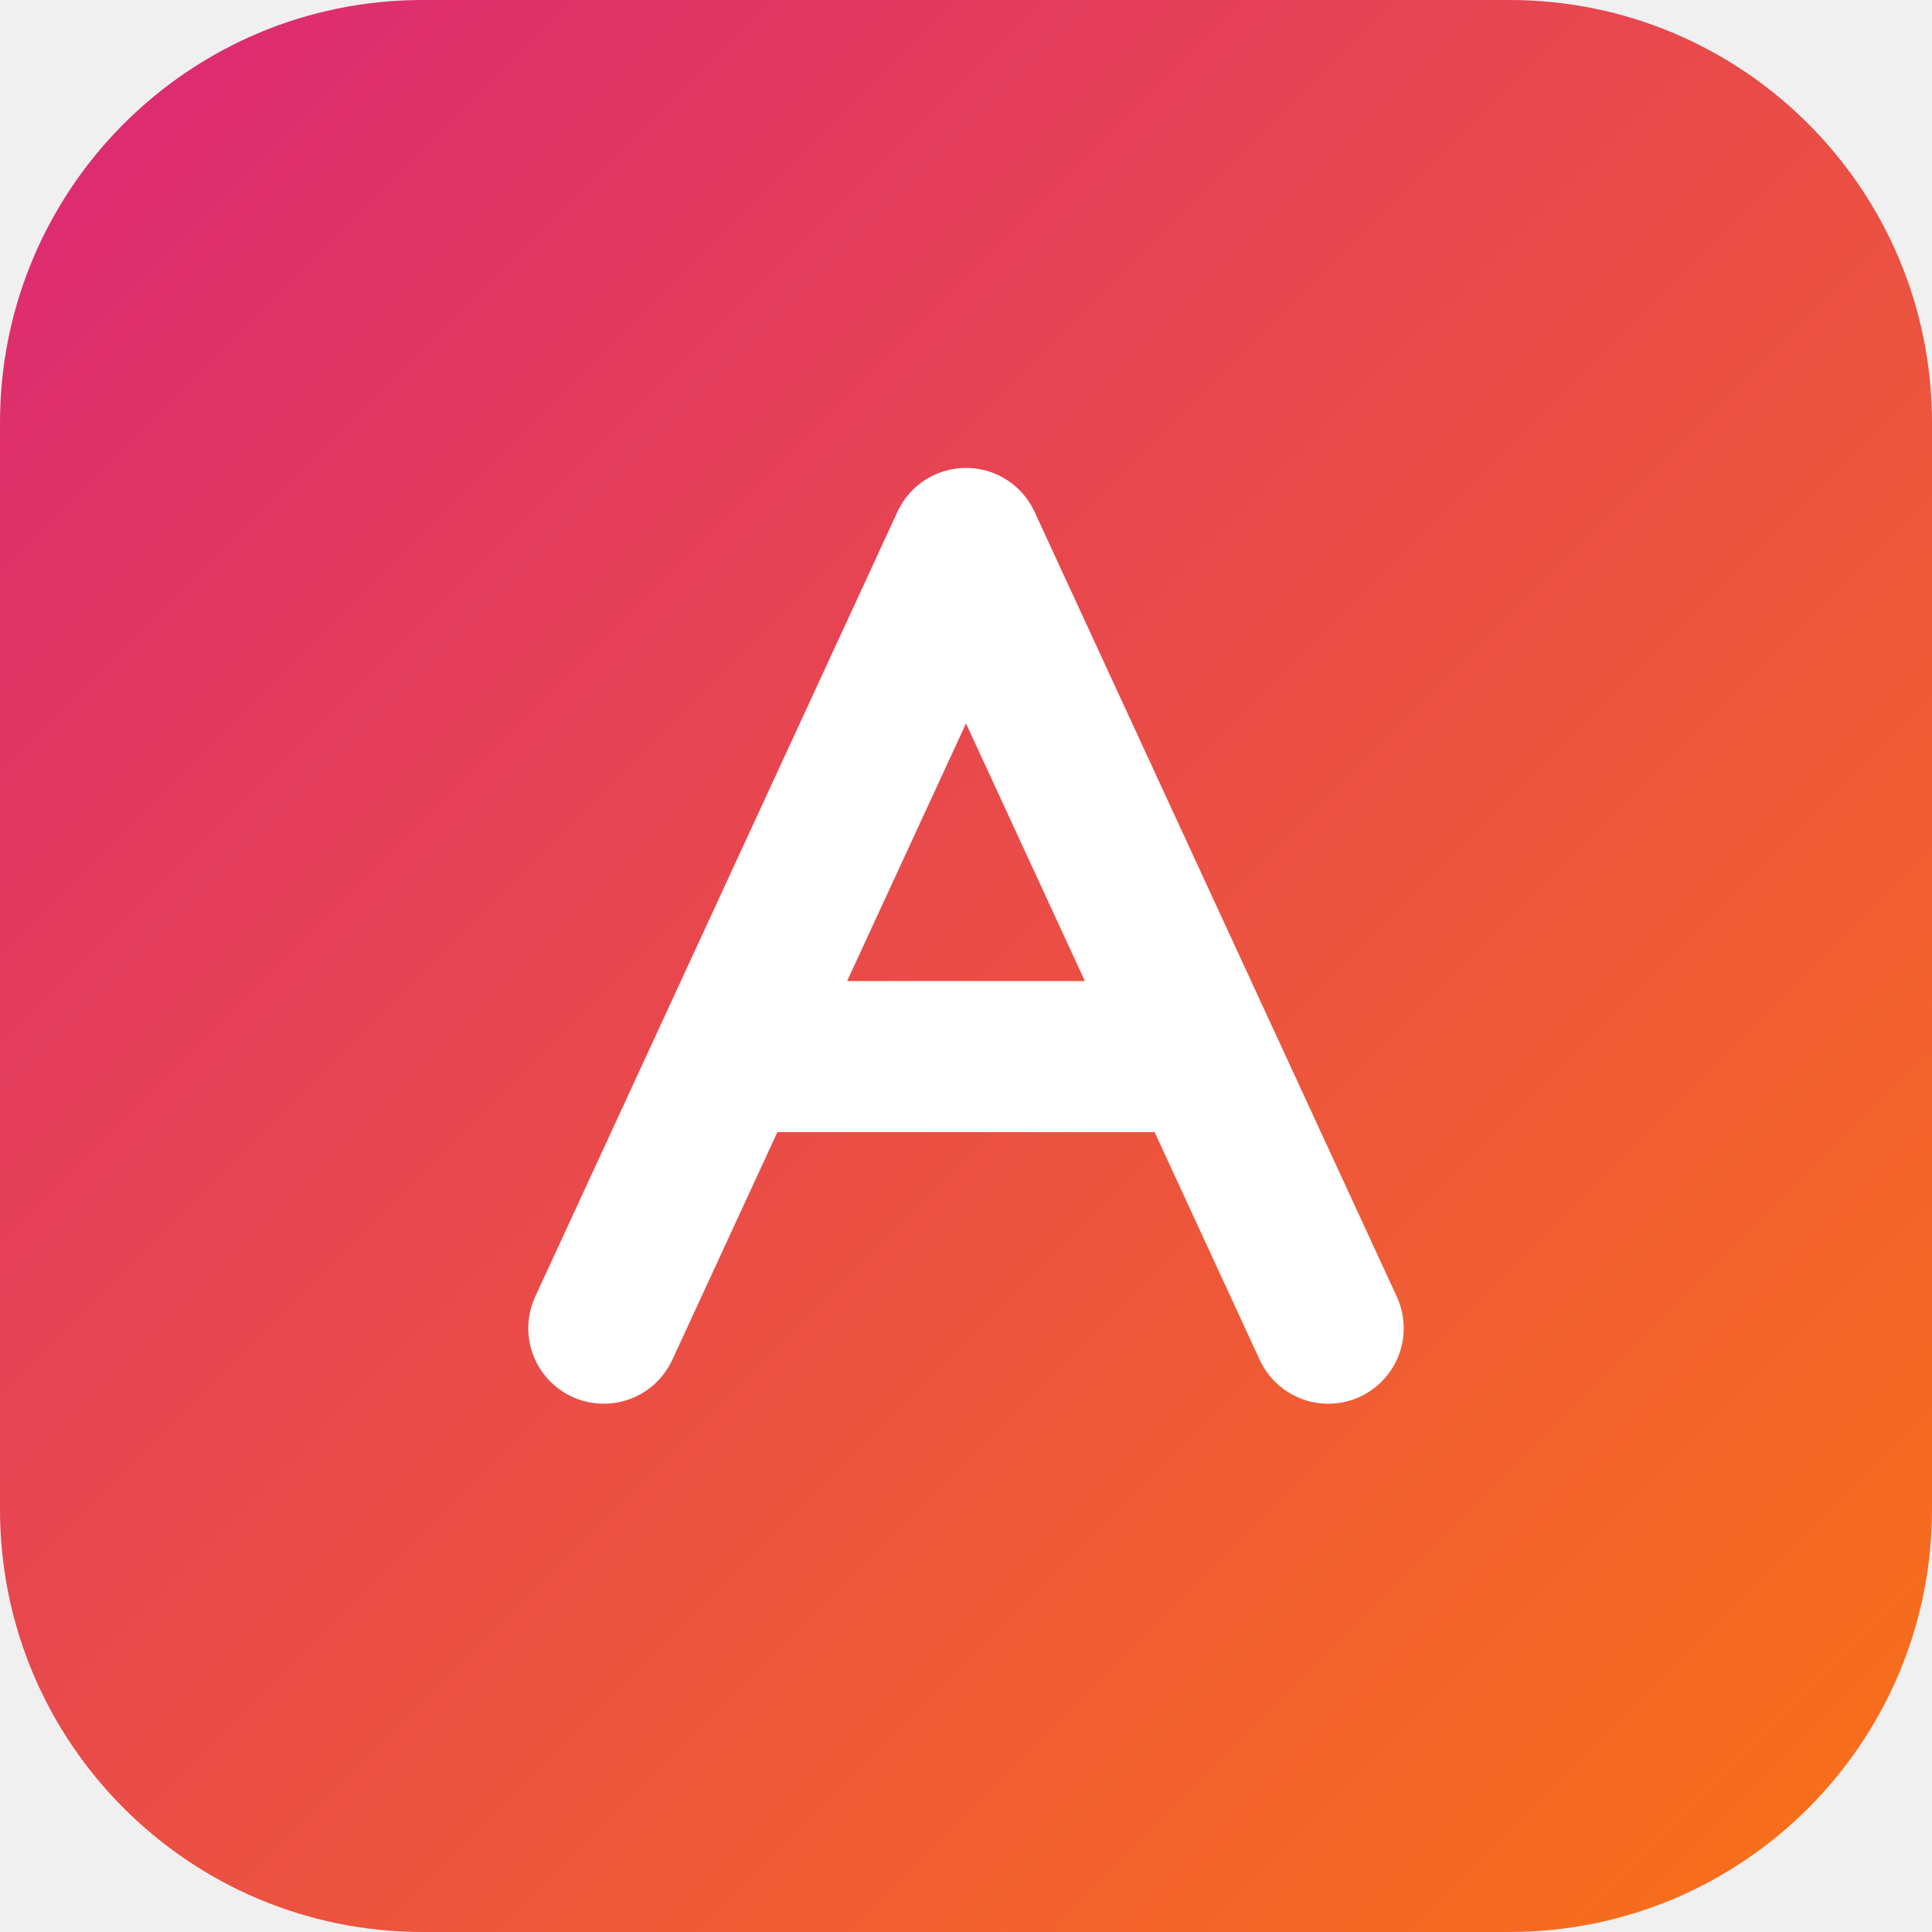
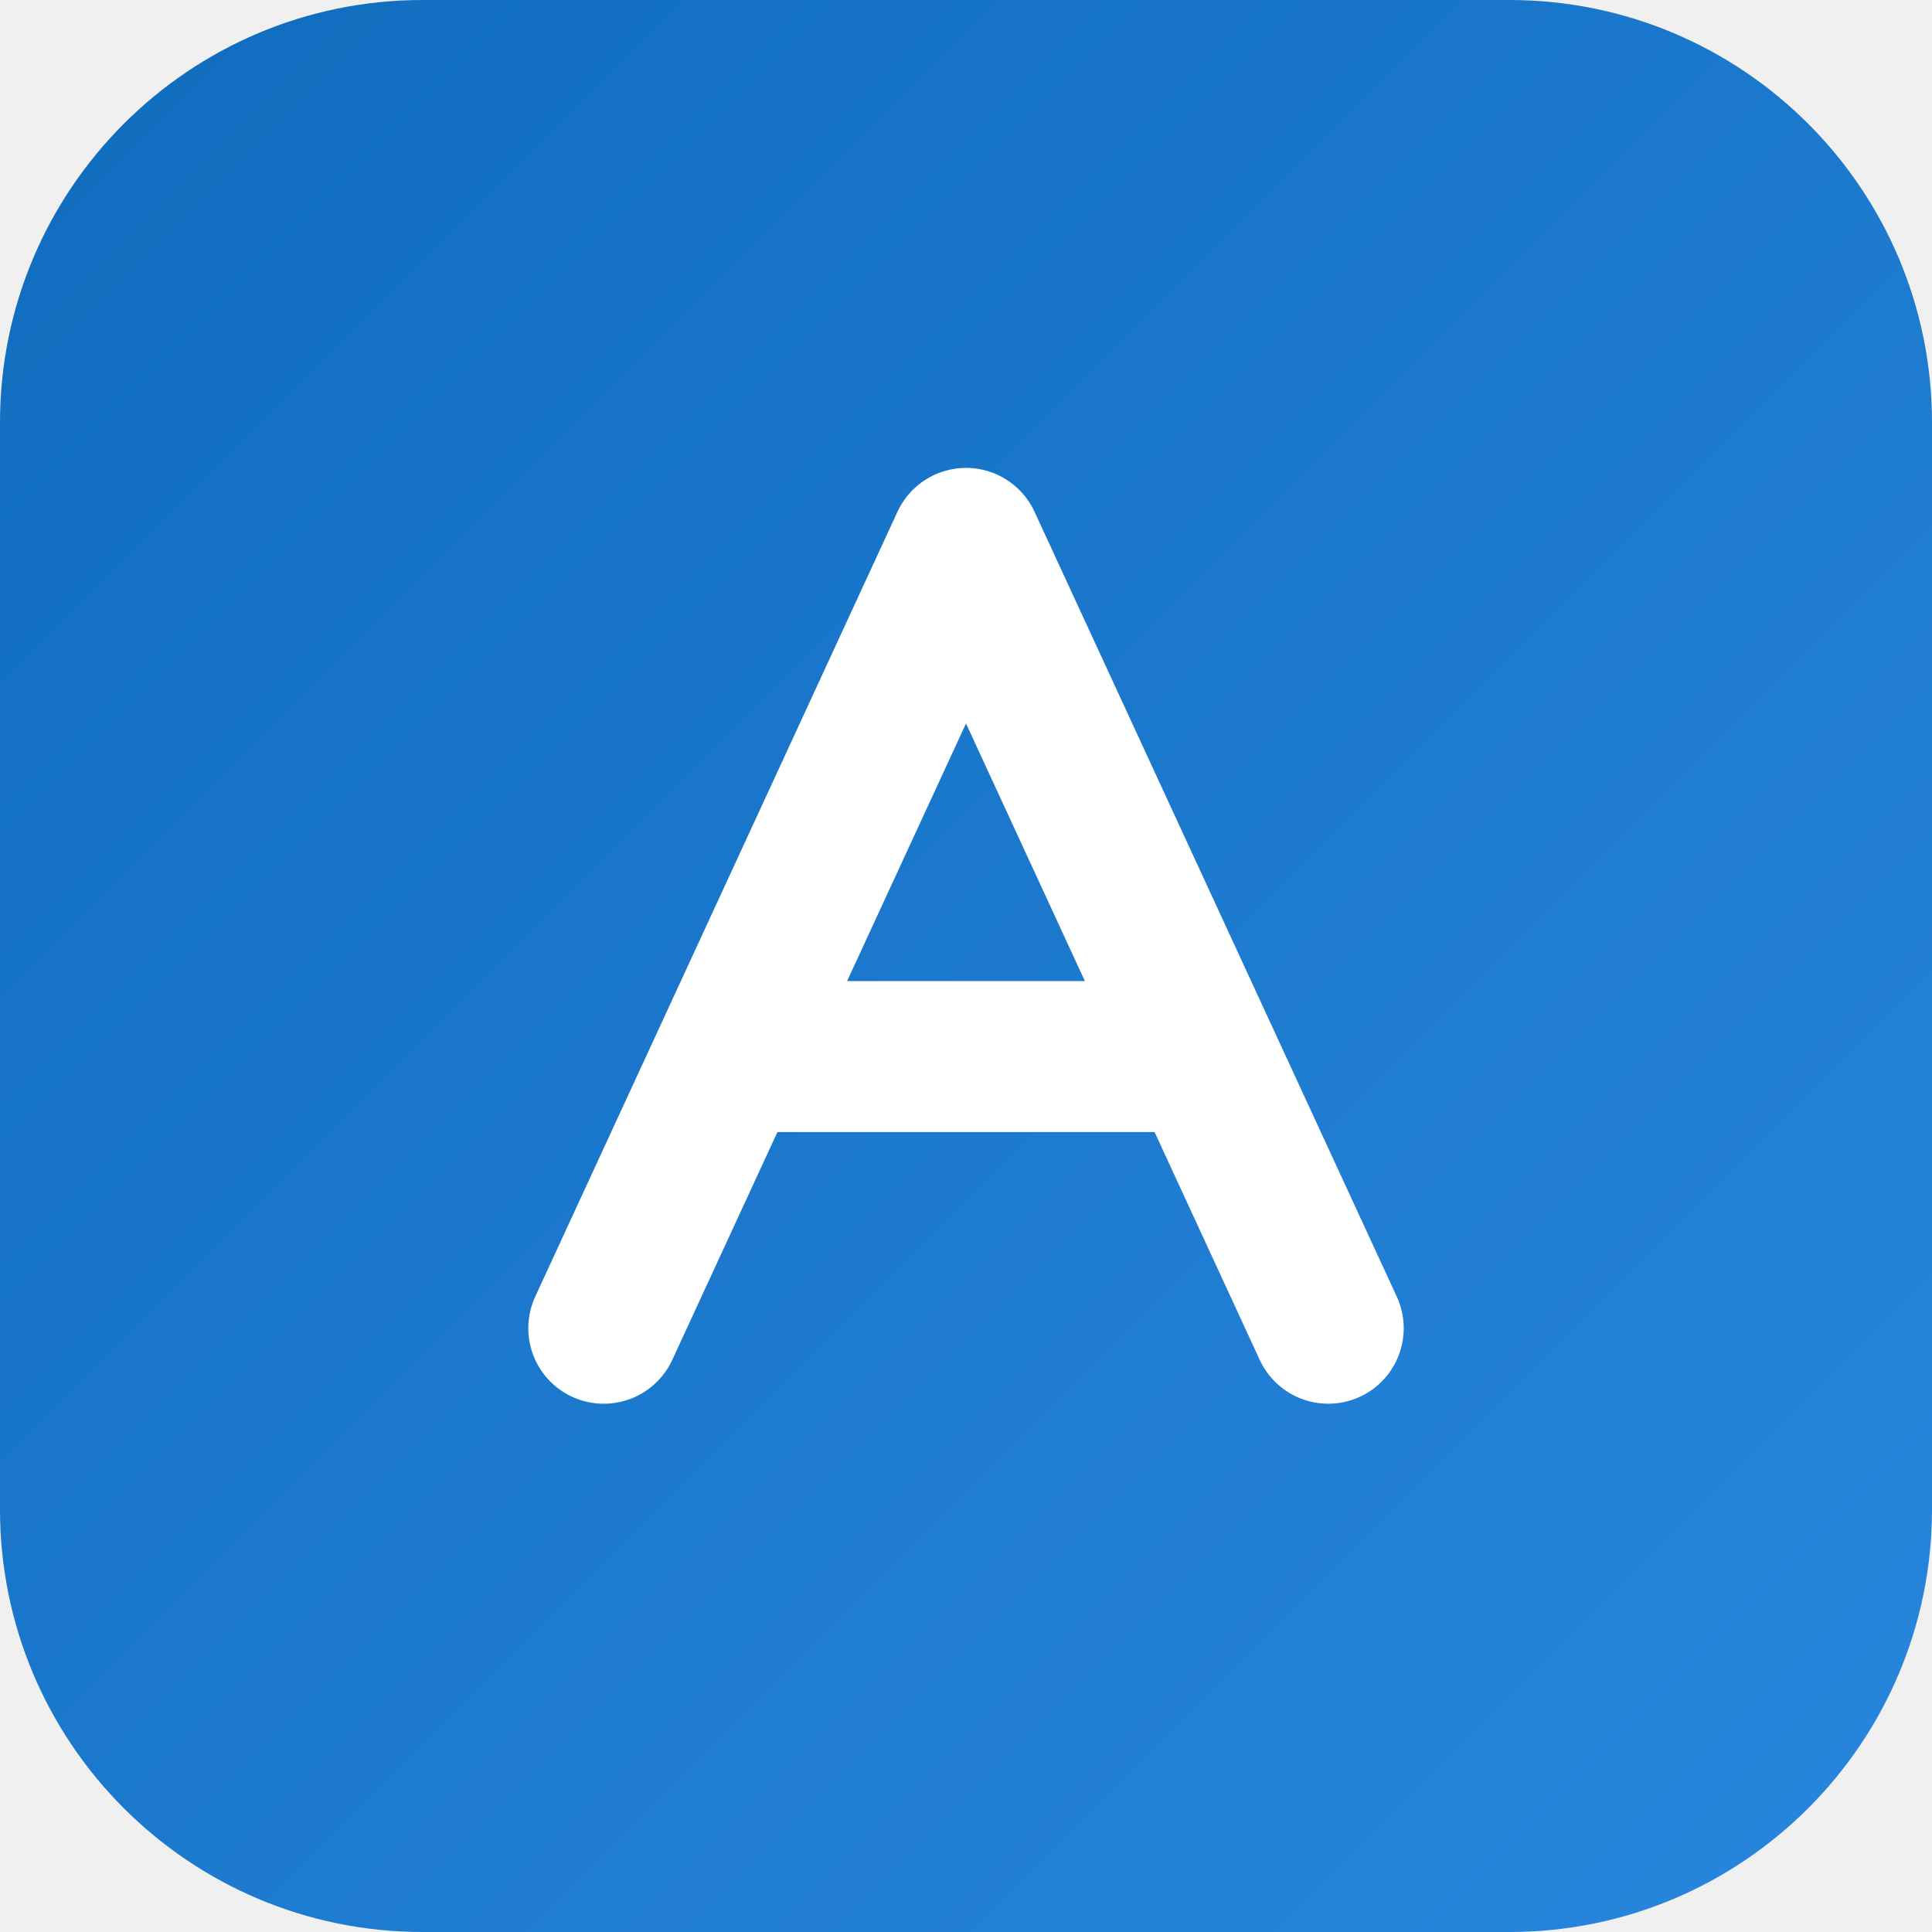
<svg xmlns="http://www.w3.org/2000/svg" viewBox="0 0 64 64">
  <defs>
    <linearGradient id="g" x1="0" y1="0" x2="1" y2="1">
-       <stop offset="0" stop-color="#db2777" />
-       <stop offset="1" stop-color="#f97316" />
+       <stop offset="0" stop-color="#0f6cbd" />
+       <stop offset="1" stop-color="#2886de" />
    </linearGradient>
  </defs>
  <rect width="64" height="64" rx="14" fill="url(#g)" />
  <path d="M20 44 32 18l12 26M24.5 35h15" fill="none" stroke="#fff" stroke-width="5" stroke-linecap="round" stroke-linejoin="round" />
</svg>
